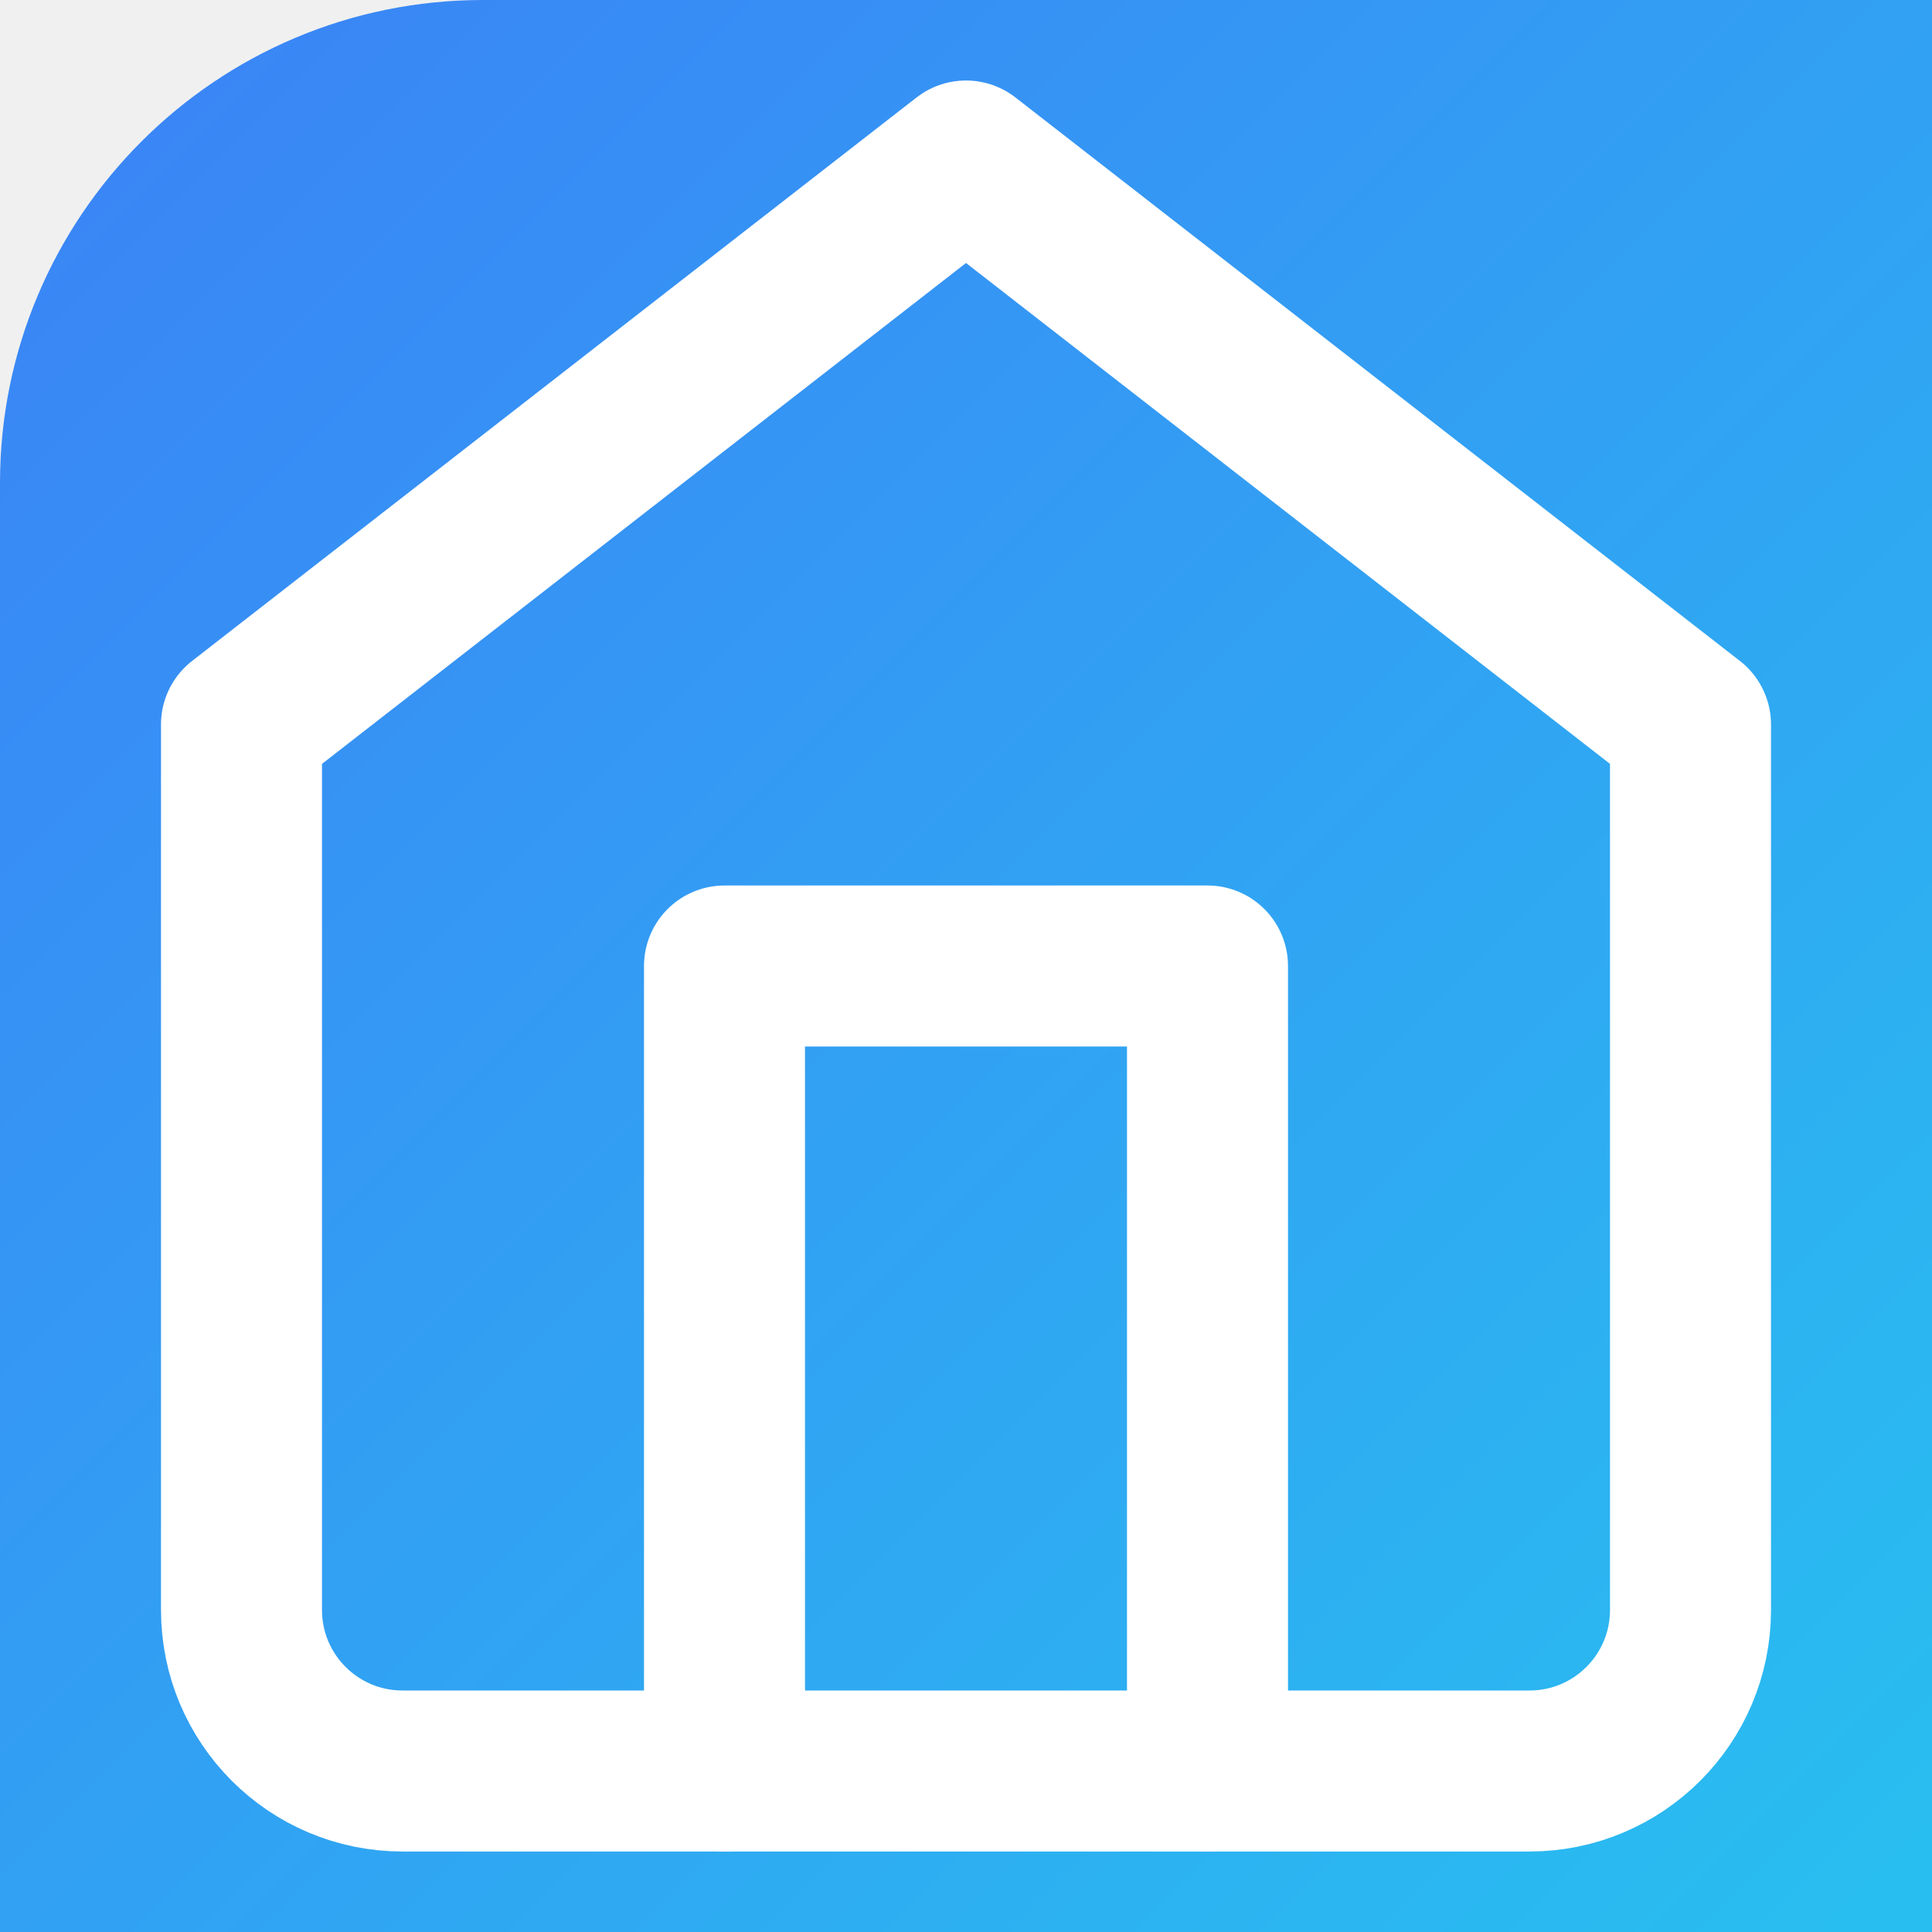
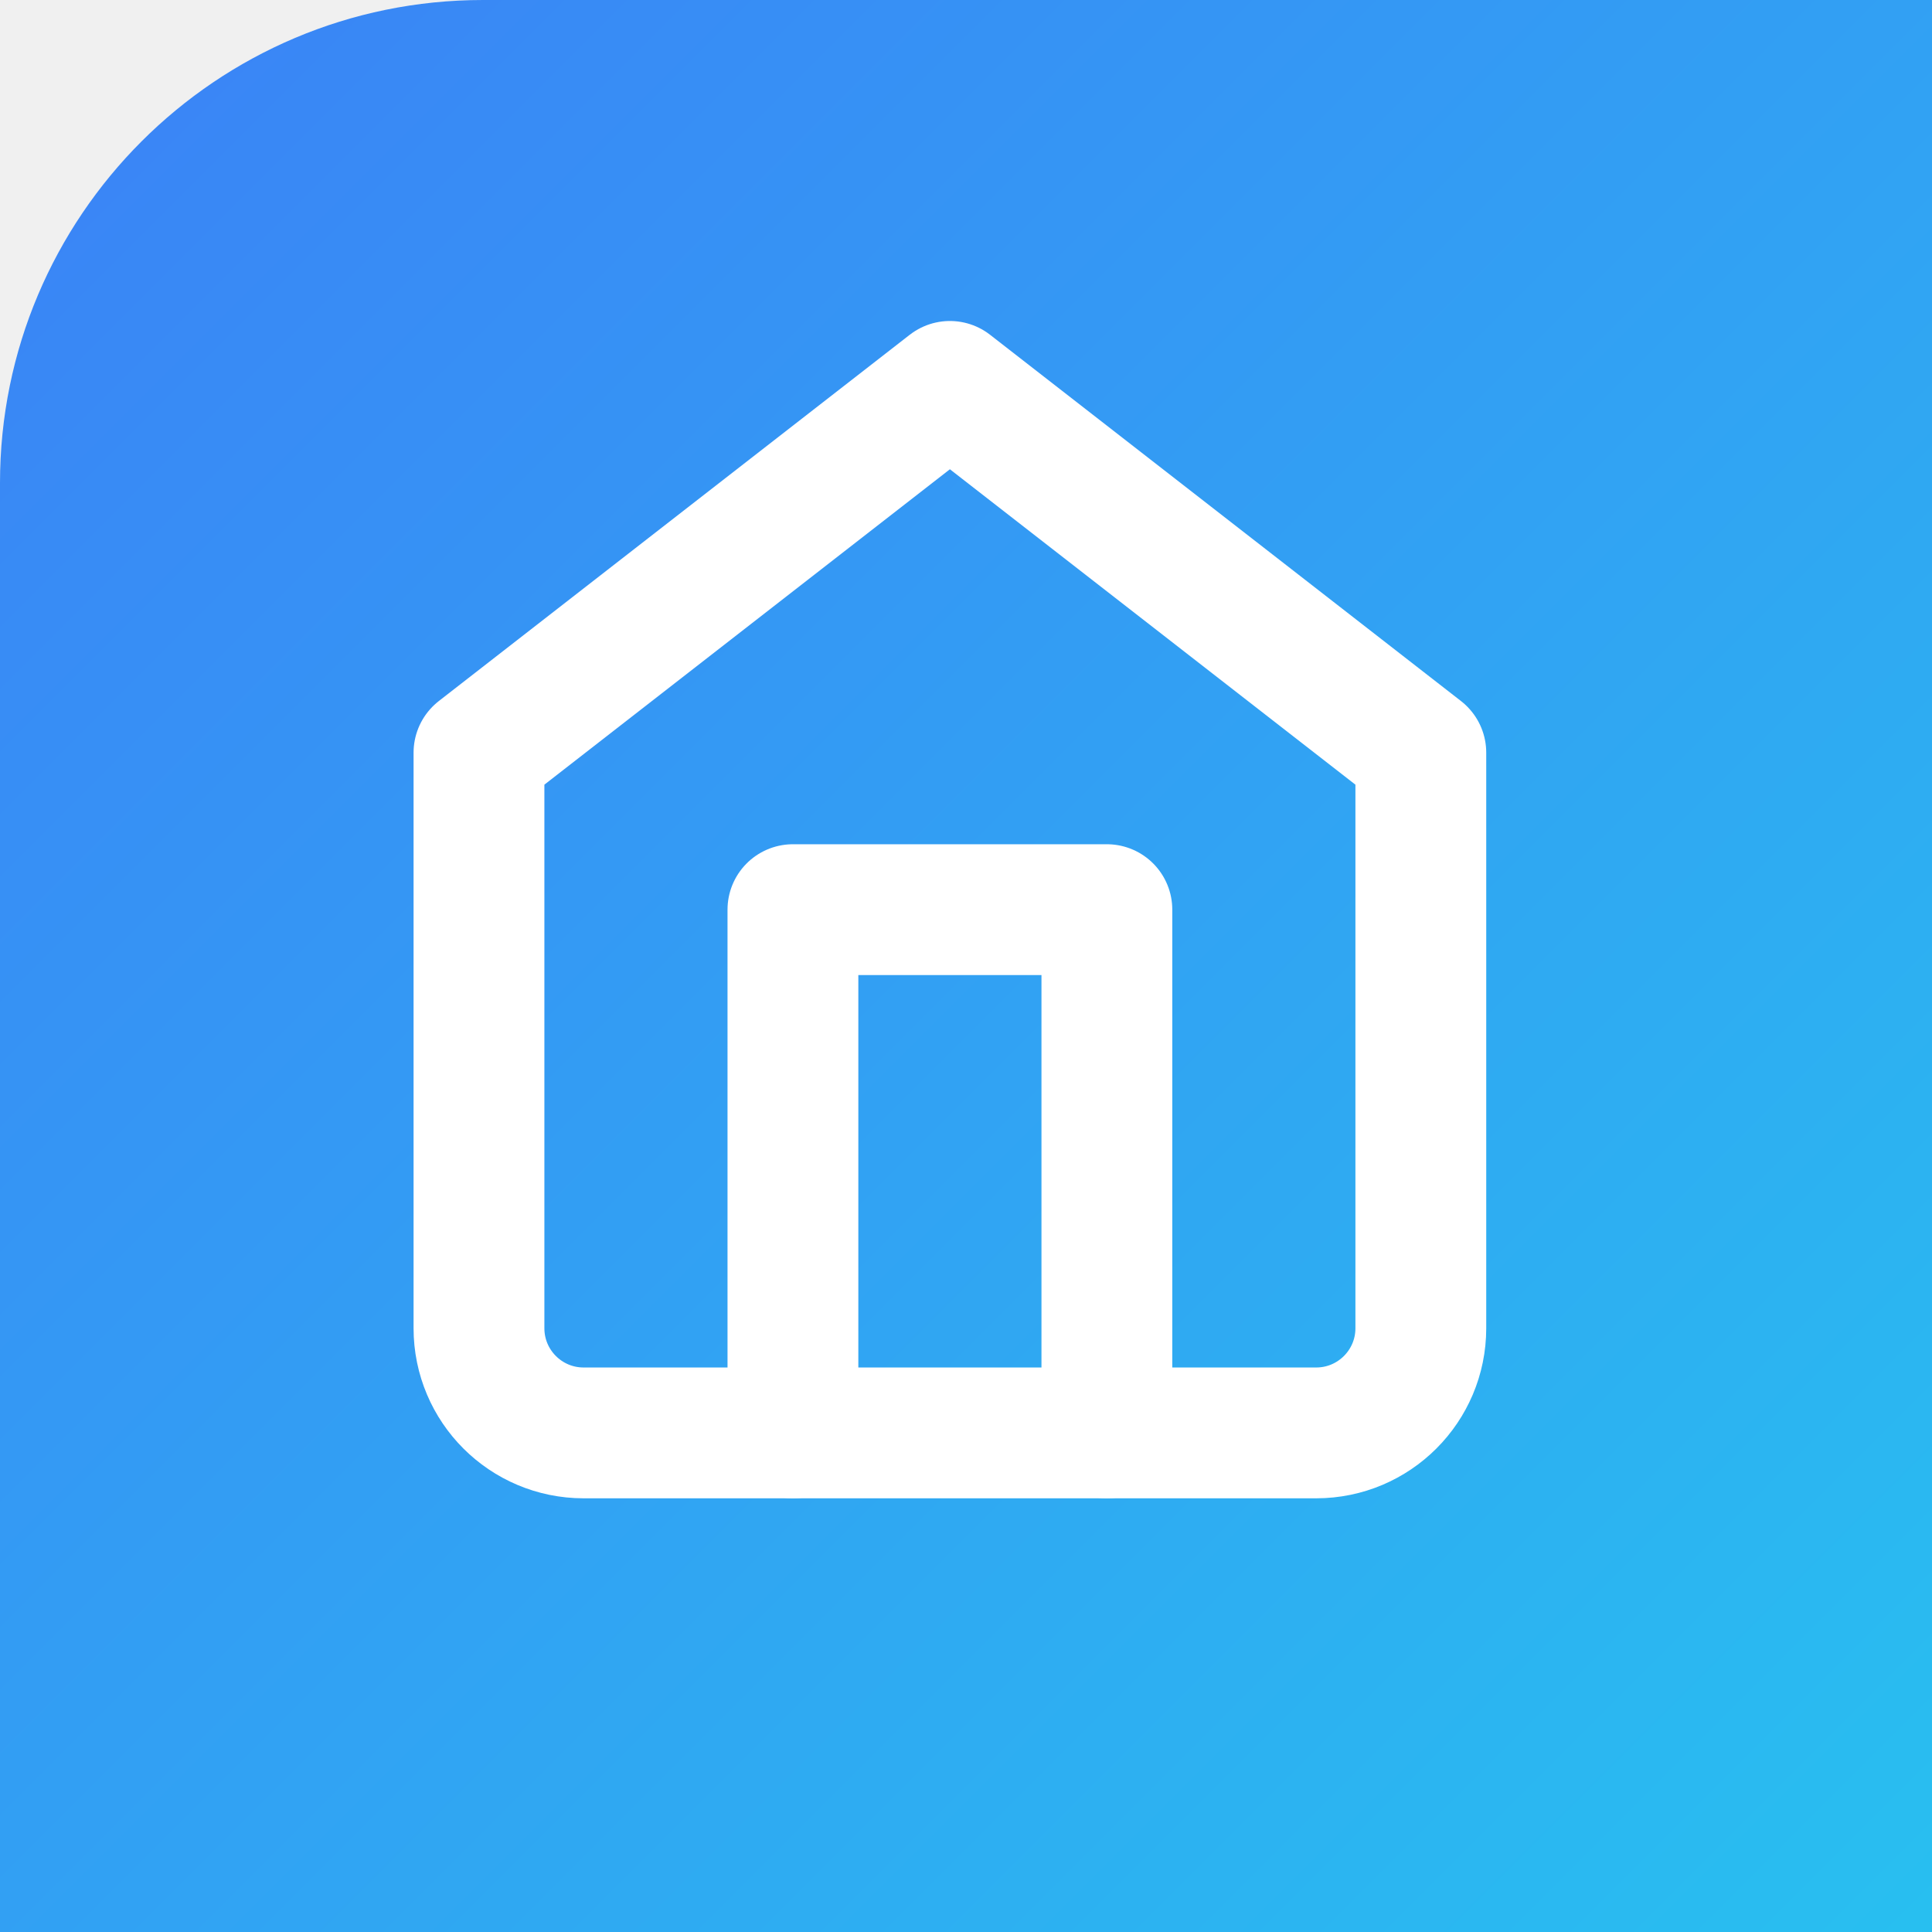
<svg xmlns="http://www.w3.org/2000/svg" width="32" height="32" viewBox="0 0 24 24" fill="none">
  <defs>
    <linearGradient id="g" x1="0%" y1="0%" x2="100%" y2="100%">
      <stop offset="0%" stop-color="#3b82f6" />
      <stop offset="100%" stop-color="#22d3ee" />
    </linearGradient>
  </defs>
  <rect width="32" height="32" rx="6" fill="url(#g)" />
-   <path d="m3 9 9-7 9 7v11a2 2 0 0 1-2 2H5a2 2 0 0 1-2-2z" fill="none" stroke="#ffffff" stroke-width="2" stroke-linecap="round" stroke-linejoin="round" />
-   <polyline points="9 22 9 12 15 12 15 22" fill="none" stroke="#ffffff" stroke-width="2" stroke-linecap="round" stroke-linejoin="round" />
+   <g transform="translate(4, 3.5) scale(0.65)">
+     <path d="m3 9 9-7 9 7v11a2 2 0 0 1-2 2H5a2 2 0 0 1-2-2z" fill="none" stroke="#ffffff" stroke-width="2.5" stroke-linecap="round" stroke-linejoin="round" />
+     <polyline points="9 22 9 12 15 12 15 22" fill="none" stroke="#ffffff" stroke-width="2.5" stroke-linecap="round" stroke-linejoin="round" />
+   </g>
</svg>
